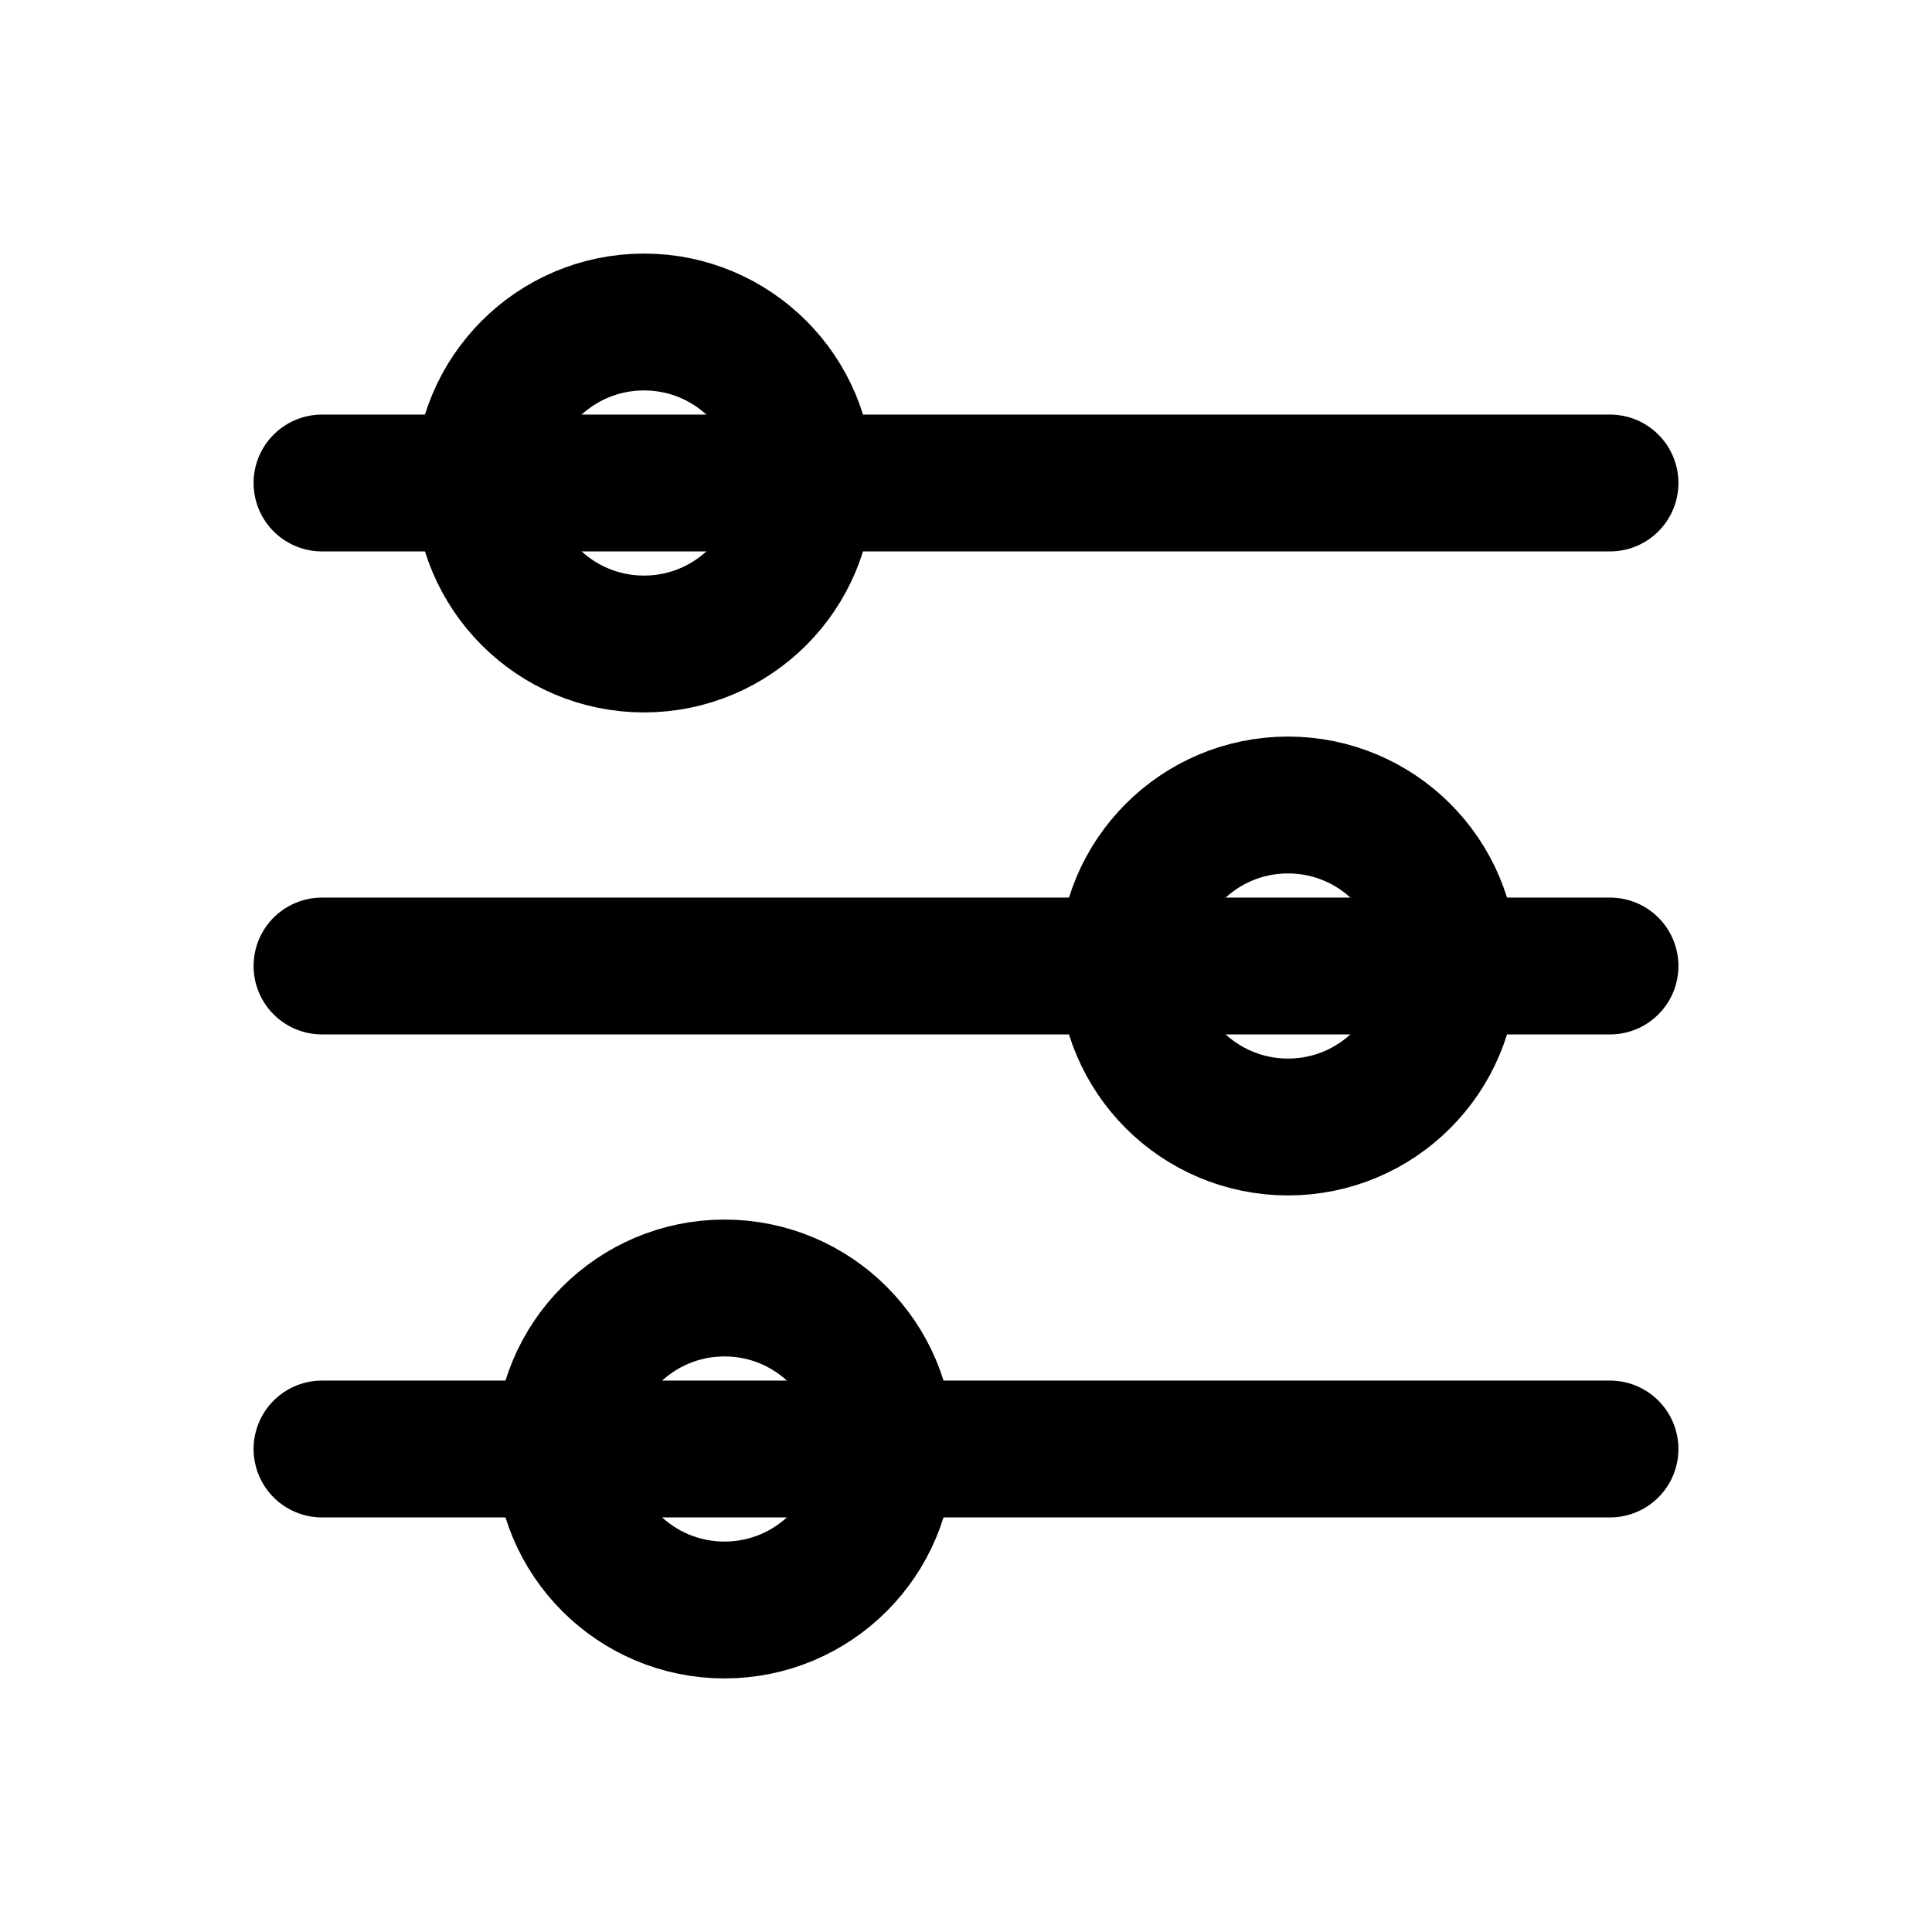
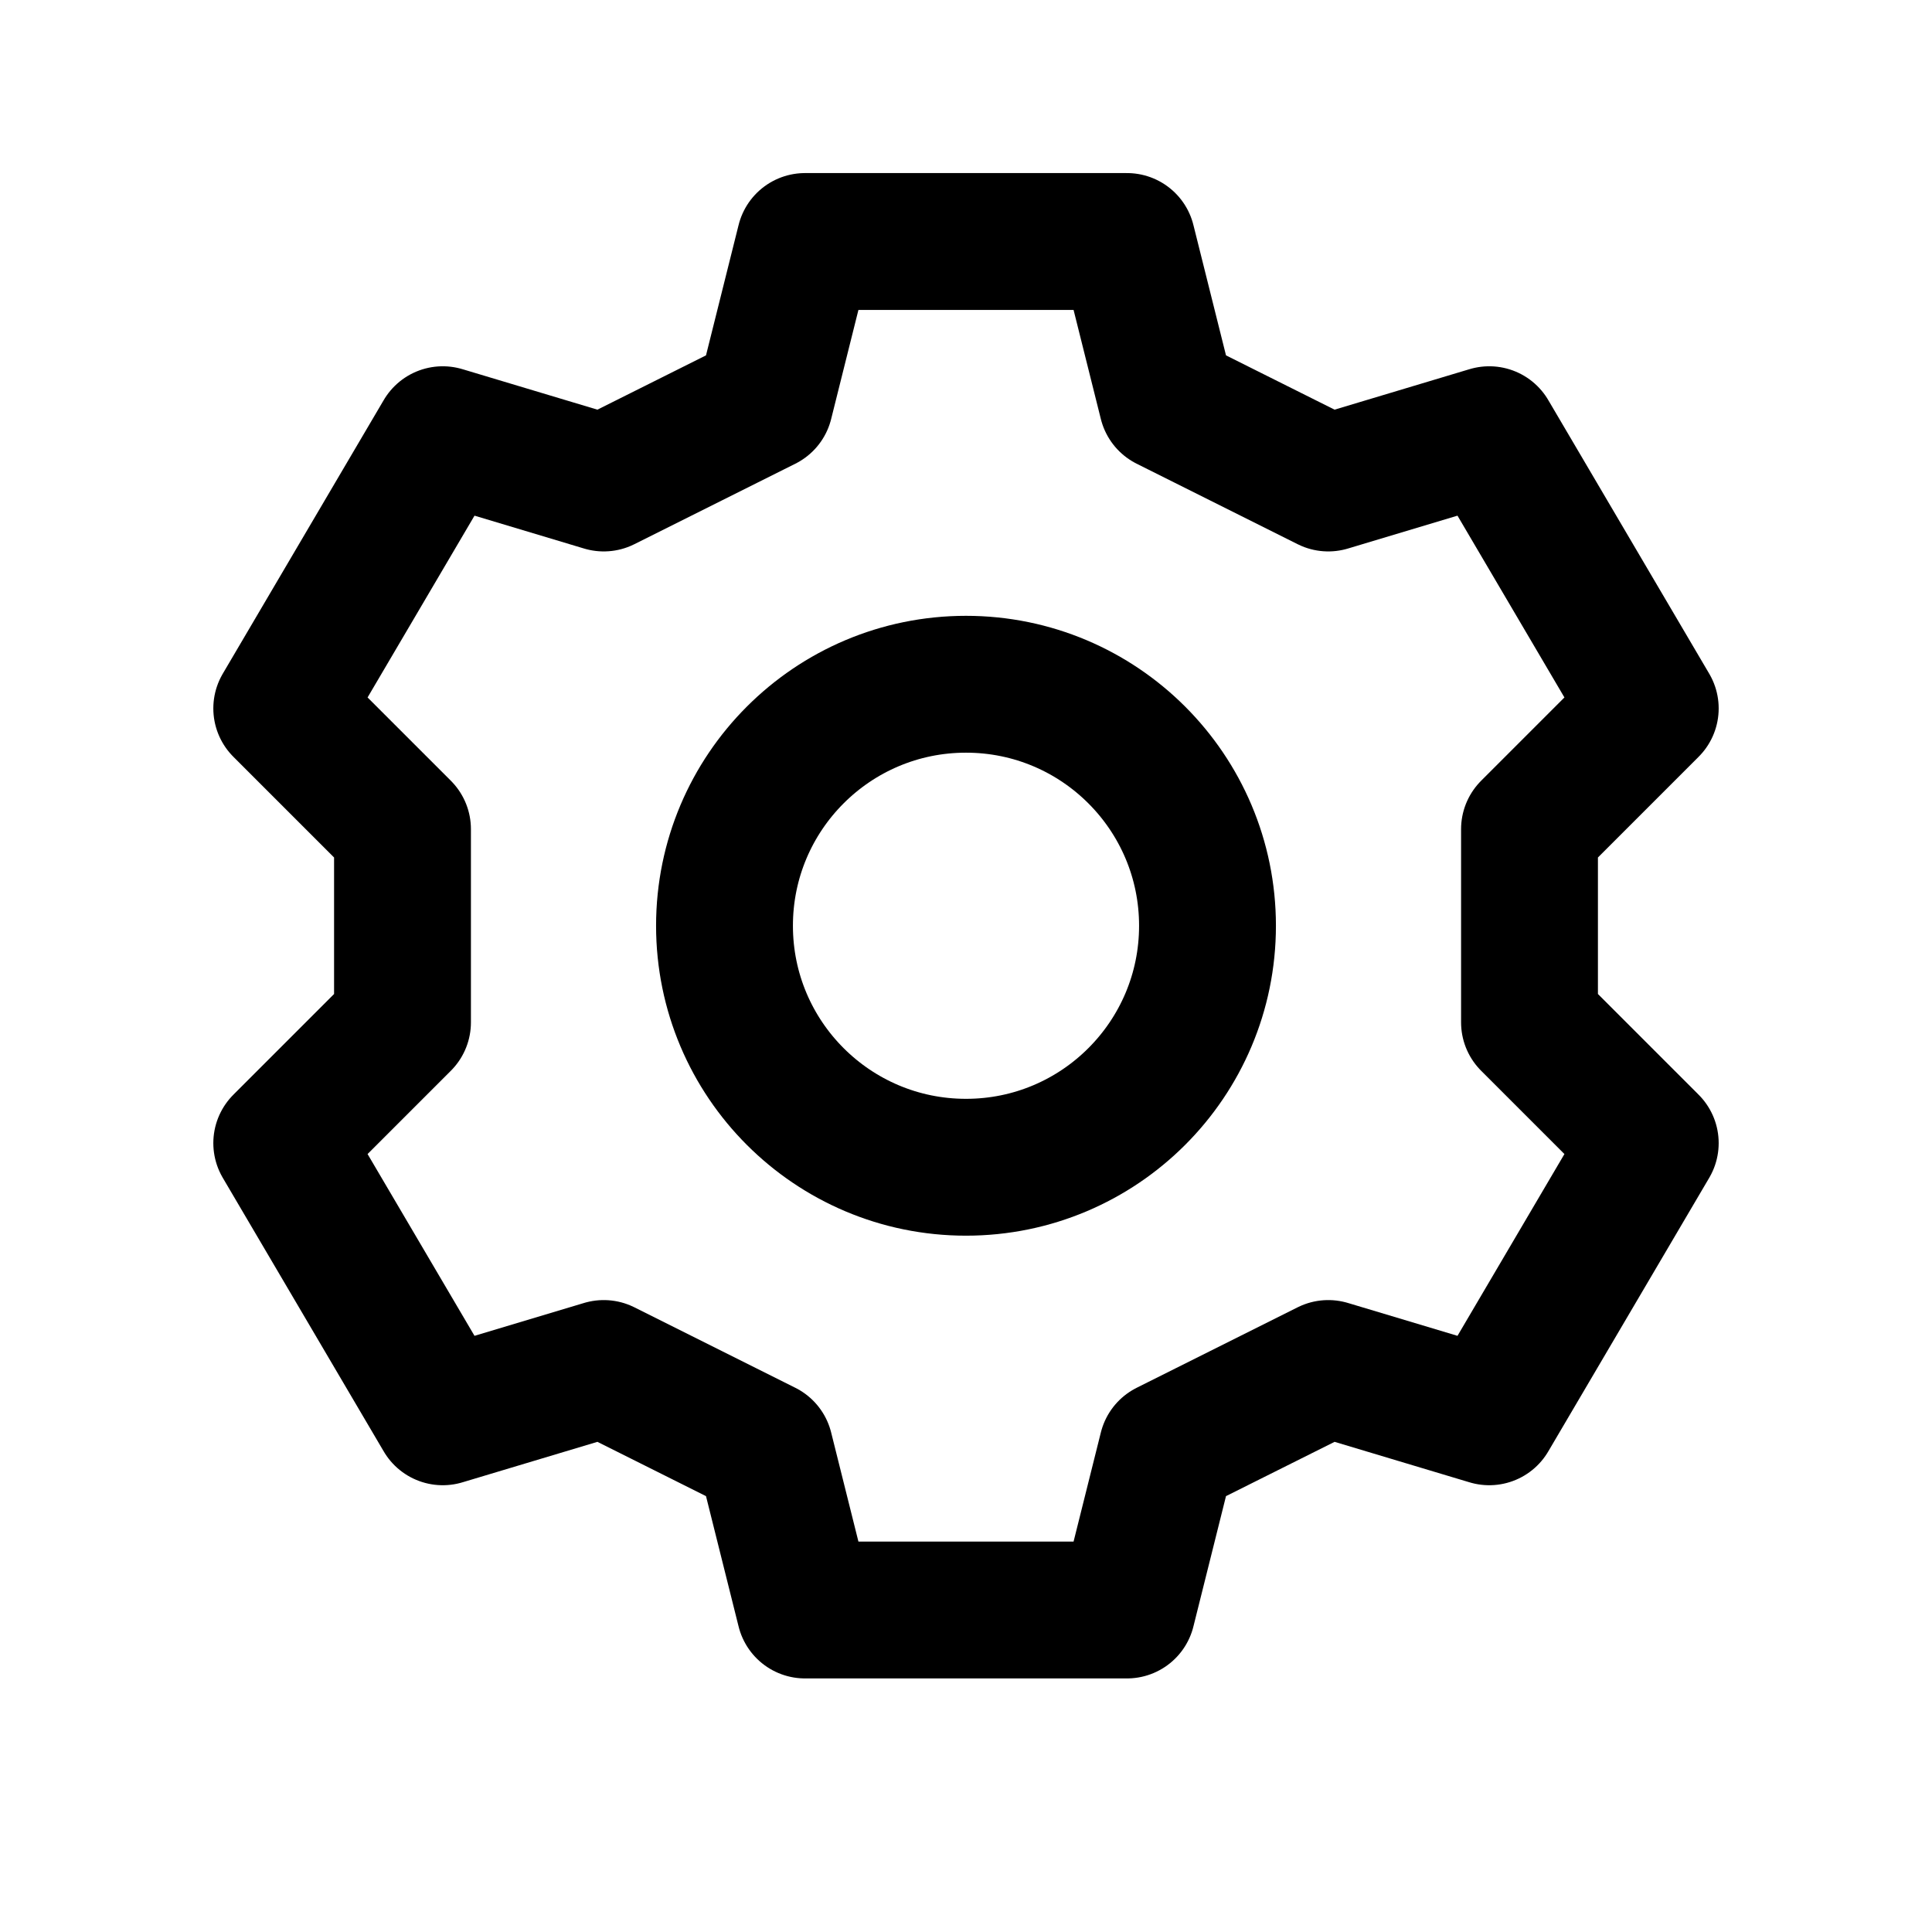
<svg xmlns="http://www.w3.org/2000/svg" width="24" height="24" viewBox="0 0 24 24" fill="none" stroke="currentColor" stroke-width="1.7" stroke-linecap="round" stroke-linejoin="round">
-   <path d="M4 6h16M4 12h16M4 18h16" />
-   <circle cx="8" cy="6" r="2" />
-   <circle cx="16" cy="12" r="2" />
-   <circle cx="9" cy="18" r="2" />
+   <path d="m10 3-.5 2-2 1-2-.6-2 3.4L5 10.3v2.4l-1.5 1.5 2 3.4 2-.6 2 1 .5 2h4l.5-2 2-1 2 .6 2-3.4-1.5-1.5v-2.4l1.5-1.5-2-3.4-2 .6-2-1-.5-2Z" />
+   <circle cx="12" cy="11.5" r="3" />
</svg>
